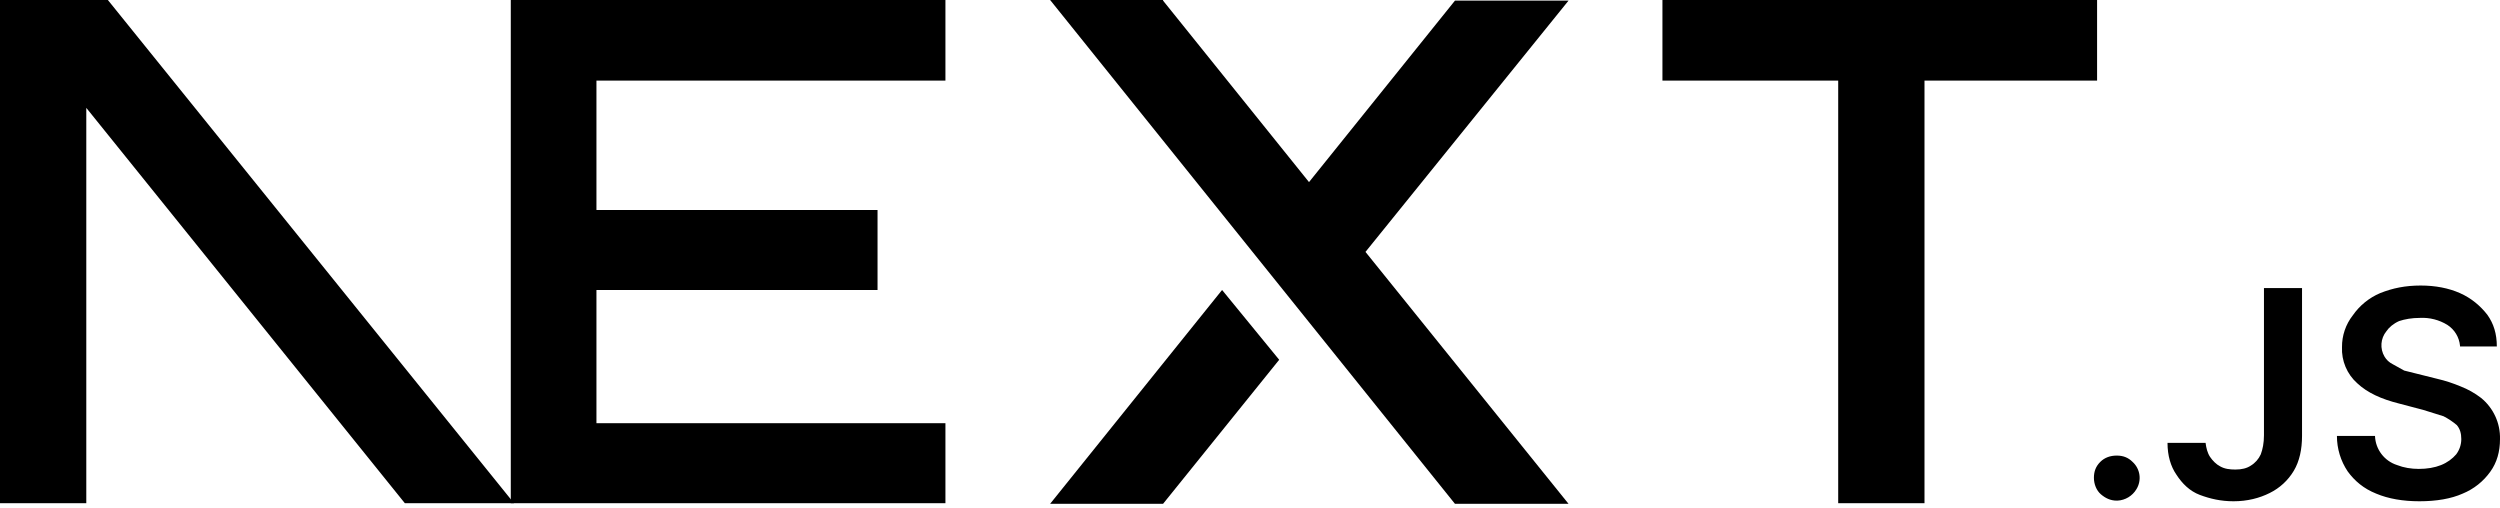
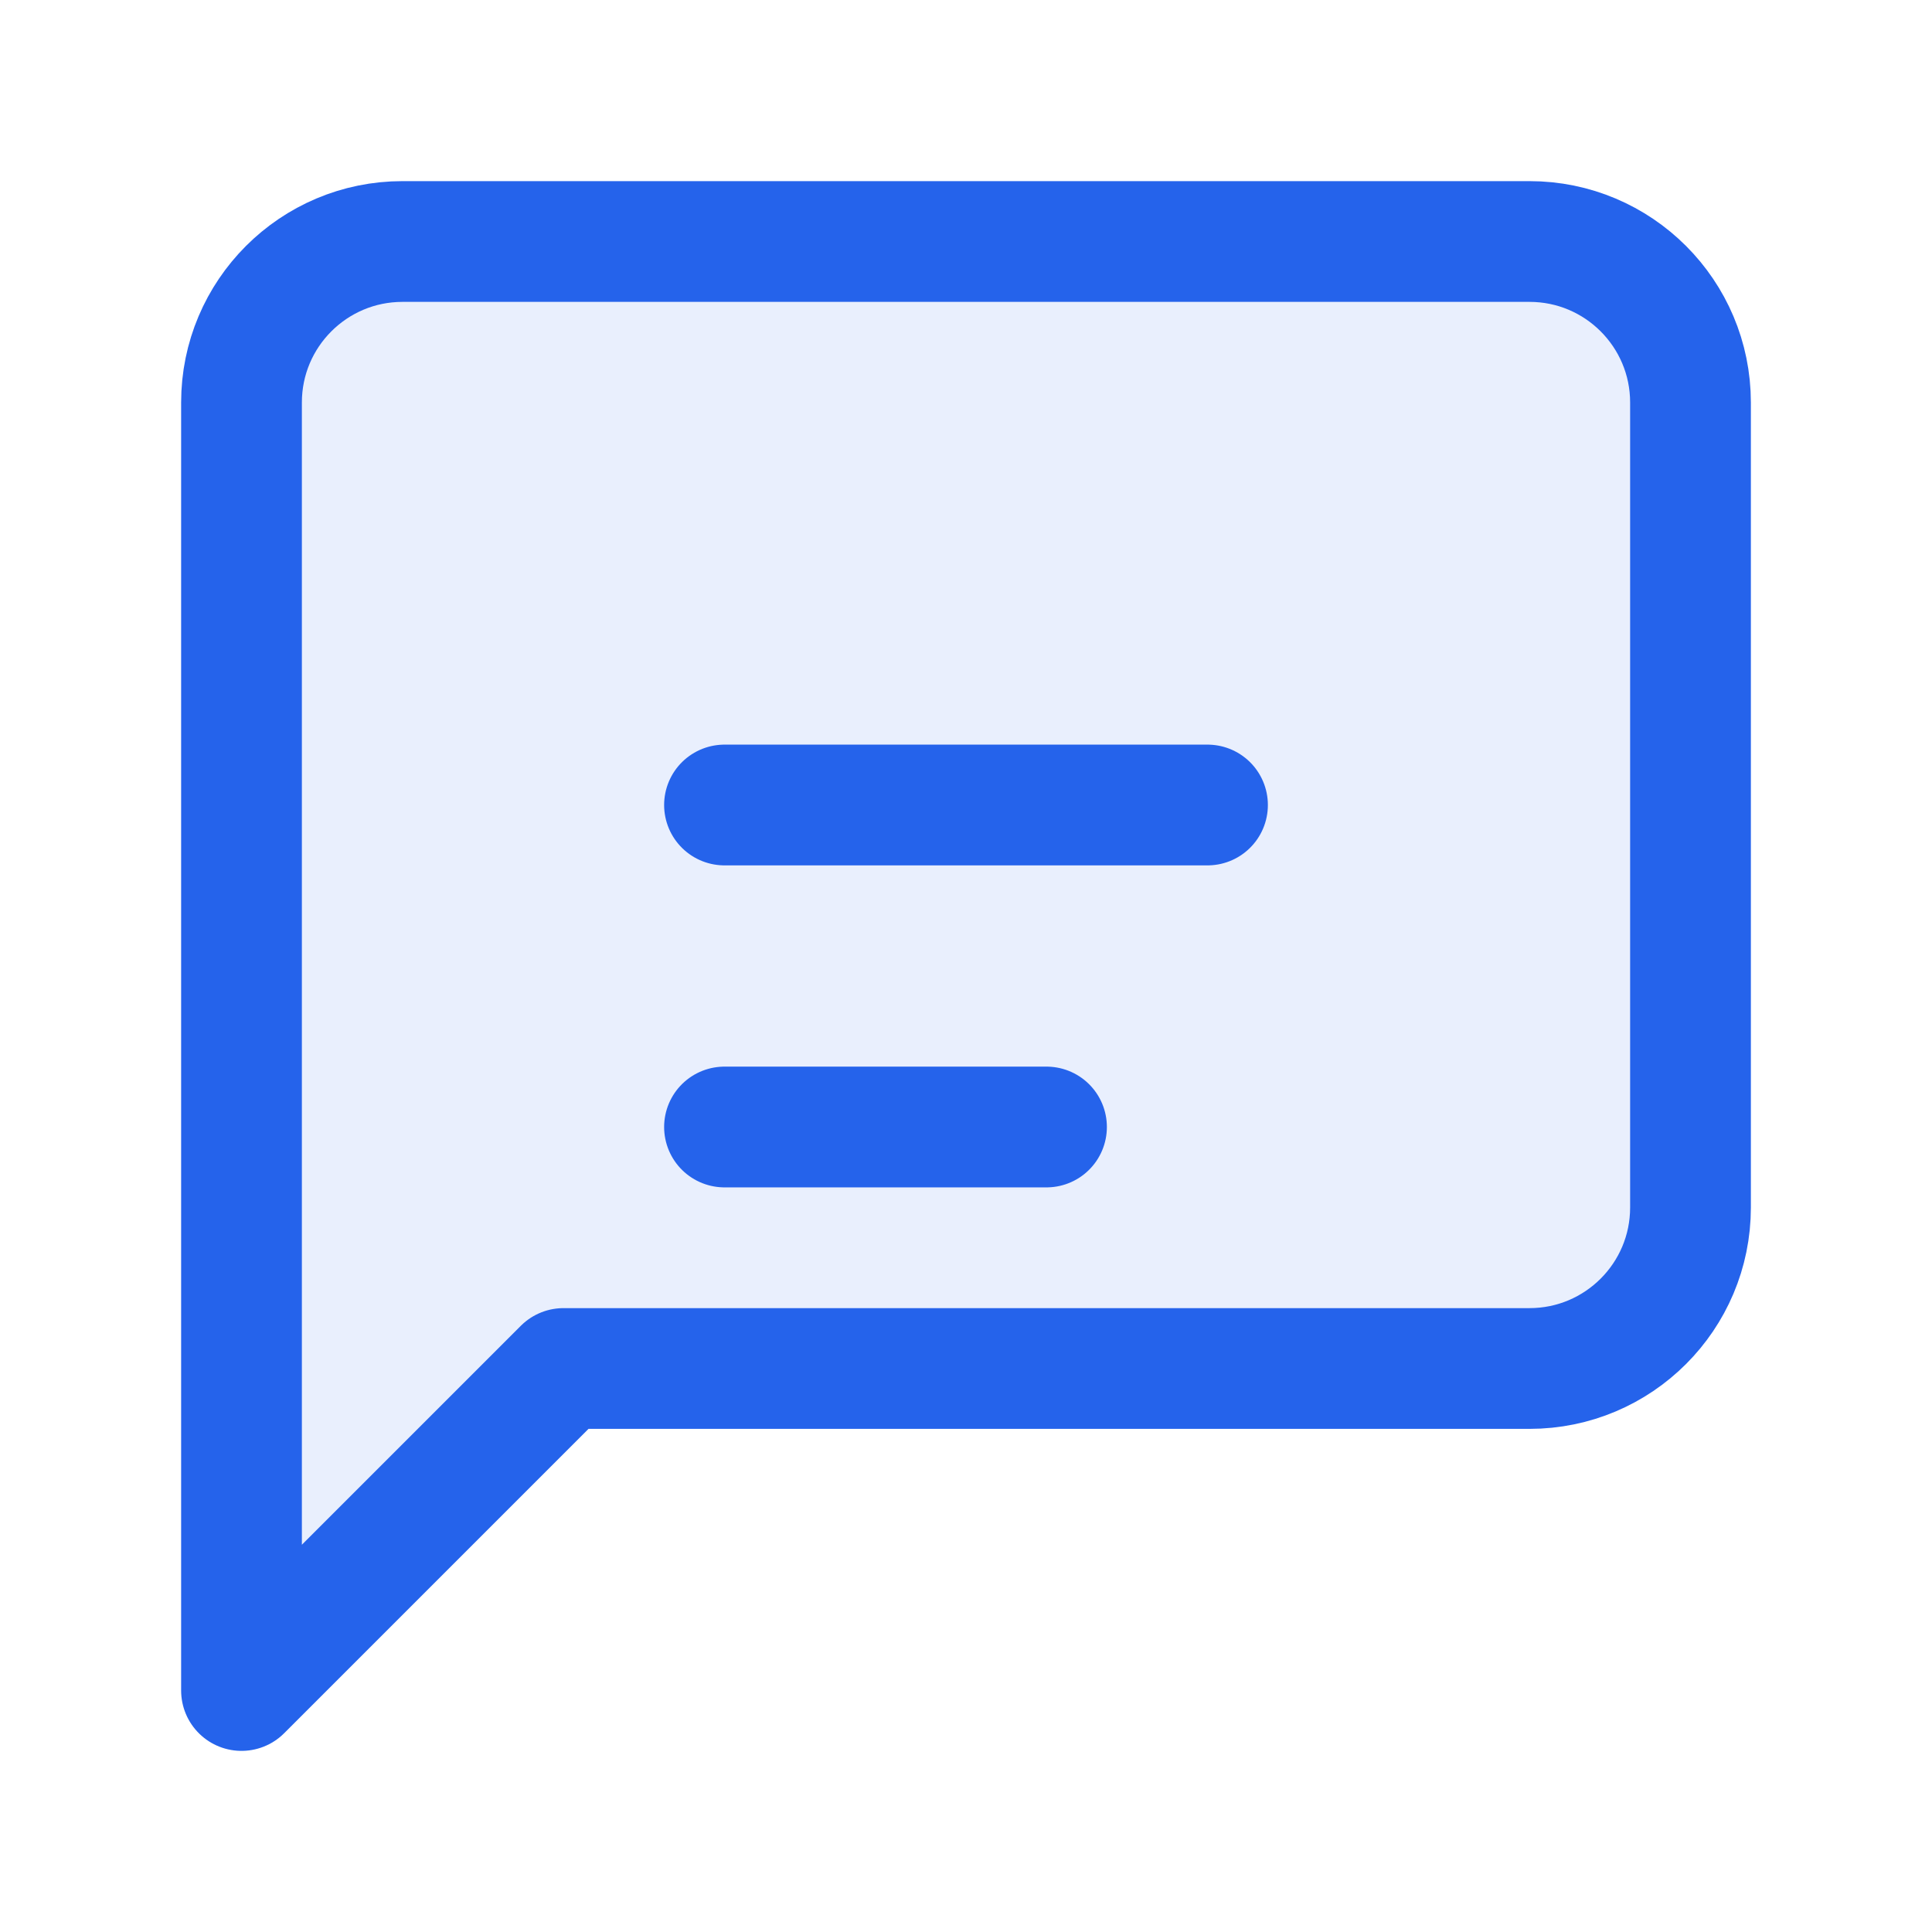
- <svg xmlns="http://www.w3.org/2000/svg" fill="none" viewBox="0 0 394 80">
-   <path fill="#000" d="M262 0h68.5v12.7h-27.2v66.6h-13.6V12.7H262V0ZM149 0v12.7H94v20.4h44.3v12.6H94v21h55v12.6H80.5V0h68.7zm34.3 0h-17.8l63.8 79.4h17.9l-32-39.7 32-39.6h-17.9l-23 28.6-23-28.6zm18.3 56.7-9-11-27.1 33.7h17.8l18.3-22.7z" />
-   <path fill="#000" d="M81 79.3 17 0H0v79.3h13.6V17l50.2 62.3H81Zm252.6-.4c-1 0-1.8-.4-2.5-1s-1.1-1.6-1.1-2.6.3-1.8 1-2.5 1.6-1 2.6-1 1.8.3 2.5 1a3.4 3.4 0 0 1 .6 4.3 3.7 3.7 0 0 1-3 1.8zm23.2-33.5h6v23.3c0 2.1-.4 4-1.3 5.5a9.1 9.1 0 0 1-3.8 3.5c-1.6.8-3.5 1.3-5.7 1.3-2 0-3.7-.4-5.3-1s-2.8-1.8-3.7-3.2c-.9-1.3-1.4-3-1.4-5h6c.1.8.3 1.6.7 2.2s1 1.2 1.6 1.5c.7.4 1.5.5 2.4.5 1 0 1.8-.2 2.4-.6a4 4 0 0 0 1.6-1.8c.3-.8.5-1.8.5-3V45.5zm30.9 9.1a4.4 4.4 0 0 0-2-3.3 7.5 7.5 0 0 0-4.3-1.1c-1.3 0-2.4.2-3.3.5-.9.4-1.6 1-2 1.6a3.5 3.5 0 0 0-.3 4c.3.5.7.9 1.3 1.2l1.8 1 2 .5 3.2.8c1.3.3 2.5.7 3.7 1.2a13 13 0 0 1 3.2 1.8 8.1 8.1 0 0 1 3 6.5c0 2-.5 3.7-1.5 5.1a10 10 0 0 1-4.4 3.5c-1.8.8-4.1 1.2-6.8 1.2-2.6 0-4.9-.4-6.8-1.2-2-.8-3.4-2-4.5-3.5a10 10 0 0 1-1.7-5.6h6a5 5 0 0 0 3.5 4.6c1 .4 2.2.6 3.4.6 1.3 0 2.5-.2 3.5-.6 1-.4 1.8-1 2.4-1.7a4 4 0 0 0 .8-2.4c0-.9-.2-1.6-.7-2.2a11 11 0 0 0-2.1-1.4l-3.2-1-3.8-1c-2.8-.7-5-1.7-6.6-3.2a7.2 7.2 0 0 1-2.4-5.7 8 8 0 0 1 1.7-5 10 10 0 0 1 4.3-3.5c2-.8 4-1.2 6.4-1.2 2.3 0 4.4.4 6.2 1.2 1.8.8 3.2 2 4.3 3.4 1 1.4 1.5 3 1.5 5h-5.8z" />
+ <svg xmlns="http://www.w3.org/2000/svg" viewBox="0 0 24 24" fill="none" stroke="#2563eb" stroke-width="1.5" stroke-linecap="round" stroke-linejoin="round">
+   <path d="M21 15a2 2 0 0 1-2 2H7l-4 4V5a2 2 0 0 1 2-2h14a2 2 0 0 1 2 2z" fill="#2563eb" fill-opacity="0.1" />
+   <line x1="9" y1="10" x2="15" y2="10" />
+   <line x1="9" y1="14" x2="13" y2="14" />
</svg>
